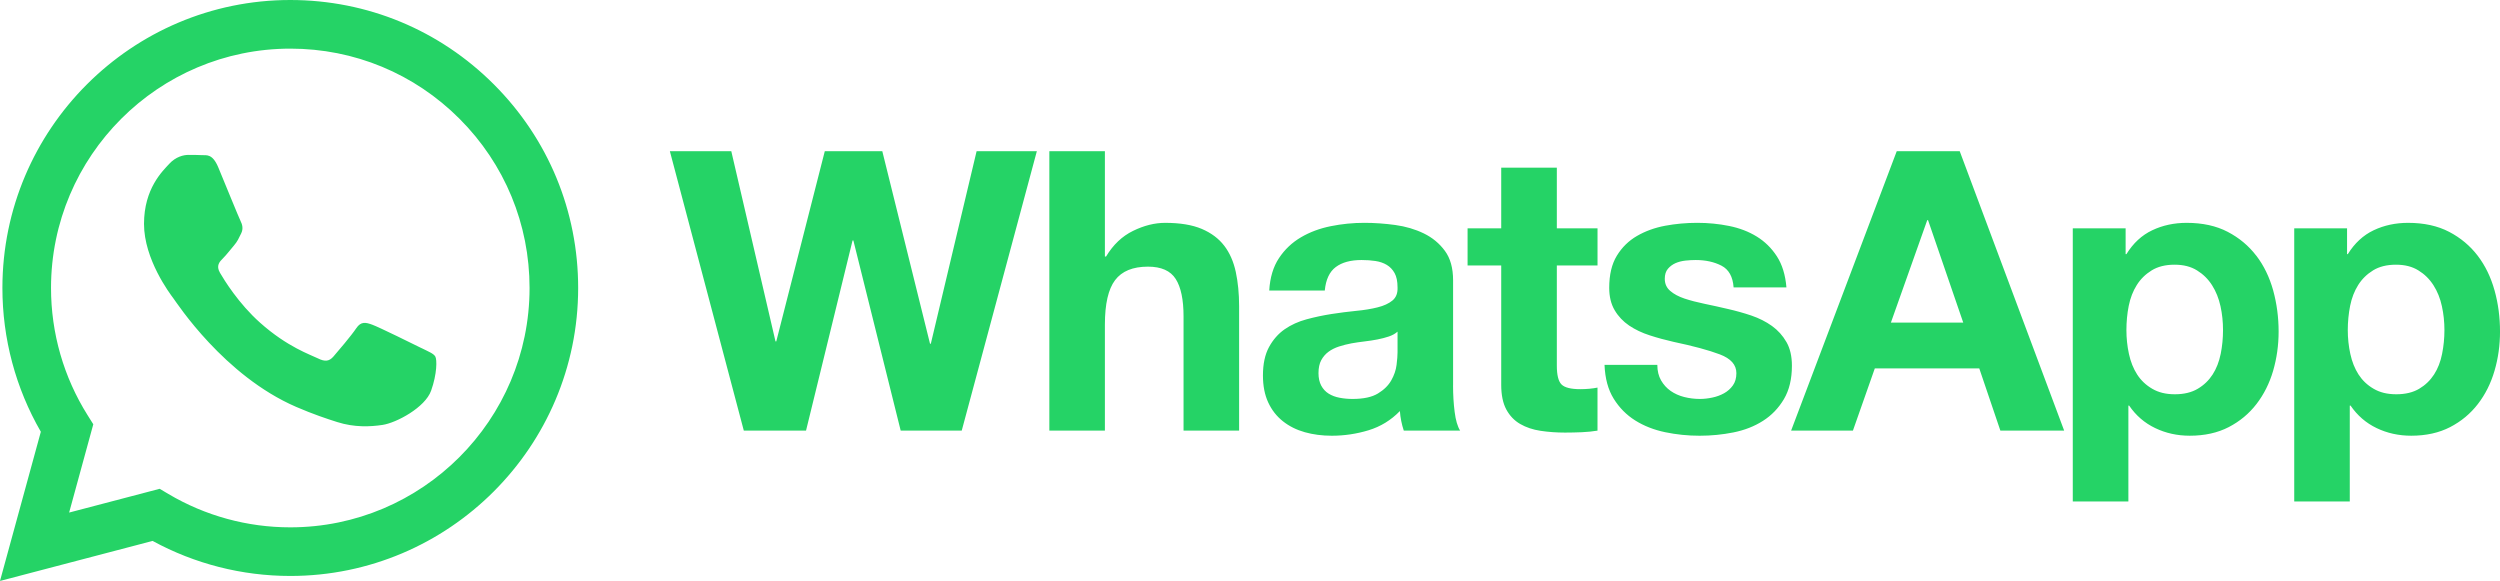
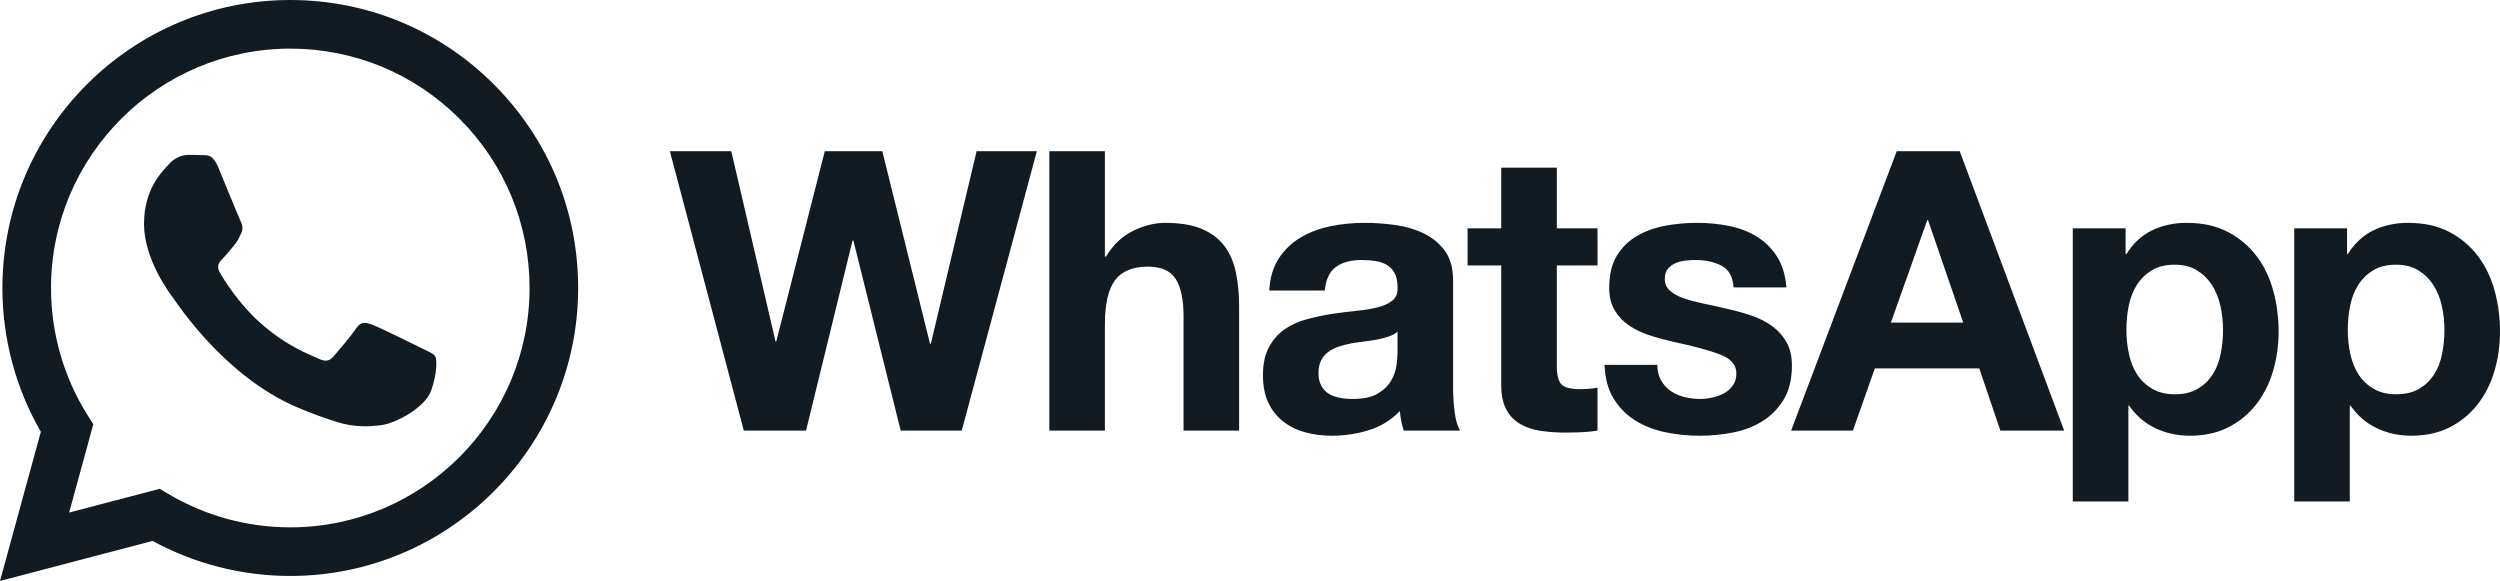
<svg xmlns="http://www.w3.org/2000/svg" id="Layer_1" viewBox="0 0 1485.66 345.24">
  <defs>
    <style>
-    .cls-1{fill:#25d366;}
+    .cls-1{fill:#111b21;}
  </style>
  </defs>
  <path class="cls-1" d="M172.51,0C78.22,0,1.47,76.74,1.43,171.06c-.01,30.15,7.87,59.58,22.84,85.52L0,345.24l90.69-23.79c24.99,13.63,53.12,20.81,81.75,20.82h.07c94.28,0,171.03-76.75,171.07-171.07,.02-45.71-17.76-88.69-50.06-121.02C261.22,17.84,218.27,.02,172.51,0Zm0,313.38h-.06c-25.51,0-50.54-6.87-72.37-19.82l-5.19-3.08-53.81,14.12,14.36-52.47-3.38-5.38c-14.23-22.64-21.75-48.81-21.74-75.67,.03-78.4,63.82-142.18,142.25-142.18,37.98,.01,73.68,14.82,100.52,41.7,26.85,26.87,41.62,62.6,41.61,100.59-.03,78.4-63.82,142.19-142.19,142.19Zm77.99-106.49c-4.27-2.14-25.29-12.48-29.21-13.91-3.92-1.43-6.77-2.14-9.62,2.14-2.85,4.28-11.04,13.91-13.53,16.76-2.49,2.86-4.99,3.21-9.26,1.07-4.27-2.14-18.05-6.66-34.37-21.22-12.71-11.33-21.29-25.33-23.78-29.61-2.49-4.28-.27-6.59,1.88-8.72,1.92-1.91,4.27-4.99,6.41-7.49,2.14-2.5,2.85-4.28,4.27-7.14,1.42-2.85,.71-5.35-.36-7.49-1.07-2.14-9.62-23.18-13.18-31.74-3.47-8.33-6.99-7.21-9.62-7.34-2.49-.13-5.34-.15-8.19-.15s-7.48,1.07-11.4,5.35c-3.92,4.28-14.96,14.62-14.96,35.66s15.32,41.37,17.45,44.22c2.14,2.85,30.14,46.03,73.02,64.54,10.2,4.4,18.16,7.03,24.37,9,10.24,3.25,19.56,2.79,26.92,1.69,8.21-1.23,25.29-10.34,28.85-20.33,3.56-9.98,3.56-18.54,2.49-20.33-1.07-1.78-3.92-2.85-8.19-4.99Zm302.64-2.61h-.46l-28.36-114.42h-34.18l-28.83,113.02h-.46l-26.27-113.02h-36.5l43.94,166.05h36.97l27.66-113.03h.47l28.13,113.03h36.27l44.64-166.05h-35.8l-27.21,114.42Zm174.37-58.26c-3.25-4.26-7.71-7.59-13.36-10-5.66-2.39-12.91-3.59-21.74-3.59-6.2,0-12.55,1.58-19.07,4.77-6.51,3.17-11.85,8.25-16.04,15.23h-.7v-62.57h-33.01V255.9h33.01v-63.02c0-12.25,2.01-21.04,6.05-26.4,4.03-5.34,10.54-8.02,19.53-8.02,7.9,0,13.4,2.44,16.51,7.33,3.1,4.88,4.65,12.28,4.65,22.2v67.91h33.02v-73.95c0-7.44-.67-14.22-1.98-20.35-1.32-6.11-3.6-11.31-6.86-15.58Zm136.01,83.14v-62.55c0-7.3-1.62-13.15-4.89-17.56-3.25-4.42-7.43-7.87-12.54-10.35-5.12-2.48-10.78-4.15-16.98-5-6.2-.85-12.32-1.28-18.36-1.28-6.66,0-13.29,.65-19.87,1.98-6.6,1.32-12.52,3.53-17.79,6.63-5.27,3.1-9.62,7.21-13.01,12.32-3.42,5.12-5.36,11.55-5.82,19.31h33.01c.62-6.51,2.8-11.17,6.52-13.96,3.72-2.79,8.83-4.18,15.34-4.18,2.94,0,5.69,.19,8.25,.58,2.55,.39,4.8,1.15,6.74,2.32,1.94,1.16,3.49,2.79,4.65,4.89,1.16,2.09,1.74,4.93,1.74,8.48,.15,3.42-.86,6-3.02,7.79-2.18,1.79-5.12,3.15-8.84,4.07-3.72,.94-7.98,1.64-12.79,2.09-4.81,.48-9.69,1.11-14.64,1.87-4.97,.78-9.89,1.82-14.76,3.14-4.88,1.31-9.24,3.3-13.03,5.92-3.8,2.65-6.9,6.17-9.31,10.59-2.4,4.42-3.6,10.05-3.6,16.86,0,6.2,1.05,11.55,3.14,16.04,2.09,4.51,5,8.22,8.72,11.17,3.72,2.95,8.06,5.12,13.02,6.52,4.95,1.39,10.31,2.09,16.04,2.09,7.44,0,14.73-1.09,21.85-3.25,7.13-2.19,13.34-5.97,18.61-11.41,.15,2.02,.42,4,.81,5.93,.39,1.93,.89,3.84,1.51,5.69h33.48c-1.55-2.47-2.64-6.19-3.26-11.16-.63-4.96-.94-10.14-.94-15.58Zm-33.01-19.77c0,1.88-.19,4.36-.58,7.45-.38,3.11-1.43,6.16-3.14,9.19-1.71,3.02-4.35,5.63-7.91,7.79-3.56,2.18-8.6,3.26-15.12,3.26-2.63,0-5.19-.23-7.67-.71-2.48-.46-4.65-1.28-6.51-2.44-1.86-1.16-3.33-2.75-4.42-4.77-1.08-2.02-1.63-4.49-1.63-7.43,0-3.1,.55-5.67,1.63-7.68,1.09-2.01,2.52-3.68,4.31-5,1.77-1.32,3.87-2.36,6.27-3.14,2.4-.77,4.84-1.39,7.33-1.86,2.63-.46,5.27-.86,7.9-1.16,2.65-.3,5.16-.7,7.56-1.16,2.41-.47,4.65-1.05,6.75-1.75,2.09-.7,3.83-1.65,5.23-2.9v12.32Zm94.63-109.76h-33.02v36.04h-19.99v22.09h19.99v70.94c0,6.05,1.02,10.93,3.03,14.65,2.02,3.72,4.77,6.6,8.25,8.61,3.49,2.02,7.52,3.37,12.1,4.06,4.56,.69,9.42,1.05,14.53,1.05,3.27,0,6.59-.08,10.01-.22,3.4-.16,6.5-.46,9.3-.94v-25.58c-1.56,.31-3.18,.56-4.89,.7-1.7,.16-3.48,.24-5.34,.24-5.57,0-9.3-.94-11.16-2.8-1.85-1.86-2.78-5.58-2.78-11.17v-59.54h24.18v-22.09h-24.18v-36.04Zm136.46,103.61c-2.17-3.8-5.04-6.98-8.6-9.54-3.56-2.55-7.64-4.61-12.2-6.17-4.58-1.54-9.27-2.85-14.07-3.94-4.65-1.09-9.21-2.1-13.71-3.03-4.5-.93-8.49-1.98-11.98-3.13-3.48-1.17-6.3-2.67-8.47-4.54-2.18-1.86-3.25-4.25-3.25-7.21,0-2.48,.6-4.46,1.85-5.93,1.24-1.47,2.76-2.59,4.54-3.38,1.79-.77,3.75-1.27,5.92-1.51,2.17-.23,4.19-.34,6.04-.34,5.89,0,11.01,1.12,15.36,3.37,4.33,2.25,6.74,6.55,7.19,12.9h31.39c-.62-7.44-2.52-13.6-5.69-18.49-3.17-4.88-7.17-8.79-11.97-11.74-4.8-2.95-10.26-5.04-16.4-6.28-6.12-1.24-12.43-1.86-18.93-1.86s-12.88,.58-19.06,1.73c-6.21,1.17-11.79,3.19-16.74,6.06-4.97,2.87-8.95,6.78-11.98,11.74-3.03,4.96-4.54,11.32-4.54,19.07,0,5.27,1.09,9.74,3.27,13.38,2.15,3.65,5.03,6.66,8.58,9.07,3.58,2.4,7.65,4.35,12.22,5.81,4.57,1.49,9.26,2.76,14.06,3.85,11.79,2.48,20.98,4.96,27.56,7.45,6.59,2.48,9.88,6.2,9.88,11.16,0,2.95-.69,5.37-2.09,7.31-1.4,1.95-3.14,3.49-5.23,4.65-2.1,1.17-4.43,2.03-6.98,2.56-2.56,.55-5.01,.82-7.33,.82-3.26,0-6.39-.39-9.41-1.16-3.03-.78-5.7-1.98-8.03-3.61-2.32-1.63-4.23-3.72-5.7-6.28-1.46-2.56-2.21-5.61-2.21-9.19h-31.38c.32,8.06,2.13,14.77,5.47,20.12,3.32,5.35,7.58,9.65,12.78,12.91,5.19,3.25,11.13,5.58,17.8,6.98,6.65,1.39,13.47,2.09,20.44,2.09s13.53-.66,20.12-1.97c6.59-1.32,12.44-3.61,17.55-6.87,5.13-3.25,9.25-7.55,12.44-12.9,3.17-5.36,4.76-11.98,4.76-19.89,0-5.59-1.08-10.27-3.25-14.06Zm65.56-113.38l-62.77,166.05h36.73l13.01-36.98h62.08l12.54,36.98h37.91l-62.07-166.05h-37.44Zm-3.48,101.87l21.62-60.93h.46l20.93,60.93h-43.01Zm217.14-39.77c-4.49-5.89-10.15-10.62-16.97-14.18-6.82-3.57-14.95-5.35-24.4-5.35-7.45,0-14.26,1.47-20.46,4.41-6.22,2.95-11.32,7.68-15.34,14.19h-.47v-15.36h-31.4v162.34h33.04v-56.98h.45c4.03,5.9,9.19,10.35,15.48,13.36,6.26,3.02,13.13,4.54,20.57,4.54,8.84,0,16.55-1.72,23.13-5.12,6.59-3.41,12.09-7.99,16.51-13.73,4.42-5.74,7.7-12.32,9.89-19.76,2.15-7.45,3.25-15.2,3.25-23.26,0-8.53-1.1-16.7-3.25-24.54-2.19-7.82-5.51-14.69-10.01-20.58Zm-21.15,58.37c-.94,4.66-2.53,8.72-4.77,12.21-2.25,3.49-5.19,6.33-8.85,8.49-3.63,2.17-8.17,3.27-13.59,3.27s-9.75-1.09-13.47-3.27c-3.72-2.16-6.71-5-8.96-8.49-2.25-3.49-3.87-7.55-4.88-12.21-1.01-4.65-1.5-9.38-1.5-14.17s.45-9.78,1.38-14.42c.94-4.65,2.52-8.76,4.78-12.34,2.23-3.56,5.19-6.46,8.84-8.71,3.64-2.25,8.16-3.39,13.59-3.39s9.74,1.14,13.37,3.39c3.64,2.24,6.63,5.18,8.95,8.83,2.32,3.65,3.98,7.8,5,12.44,1.02,4.65,1.5,9.39,1.5,14.2s-.45,9.53-1.38,14.17Zm162.73-37.79c-2.17-7.82-5.5-14.69-10-20.58-4.5-5.89-10.14-10.62-16.96-14.18-6.83-3.57-14.97-5.35-24.42-5.35-7.43,0-14.26,1.47-20.45,4.41-6.2,2.95-11.32,7.68-15.35,14.19h-.45v-15.36h-31.39v162.34h33.01v-56.98h.47c4.03,5.9,9.19,10.35,15.46,13.36,6.27,3.02,13.14,4.54,20.58,4.54,8.83,0,16.53-1.72,23.13-5.12,6.58-3.41,12.09-7.99,16.5-13.73,4.43-5.74,7.71-12.32,9.88-19.76,2.18-7.45,3.26-15.2,3.26-23.26,0-8.53-1.08-16.7-3.26-24.54Zm-31.16,37.79c-.92,4.66-2.51,8.72-4.76,12.21-2.26,3.49-5.2,6.33-8.84,8.49-3.64,2.17-8.17,3.27-13.6,3.27s-9.77-1.09-13.49-3.27c-3.73-2.16-6.7-5-8.96-8.49-2.24-3.49-3.87-7.55-4.88-12.21-1.01-4.65-1.51-9.38-1.51-14.17s.47-9.78,1.4-14.42c.93-4.65,2.52-8.76,4.77-12.34,2.24-3.56,5.19-6.46,8.84-8.71,3.63-2.25,8.17-3.39,13.6-3.39s9.72,1.14,13.36,3.39c3.65,2.24,6.63,5.18,8.96,8.83,2.33,3.65,4,7.8,5,12.44,1.02,4.65,1.51,9.39,1.51,14.2s-.47,9.53-1.4,14.17Z">
 </path>
</svg>
